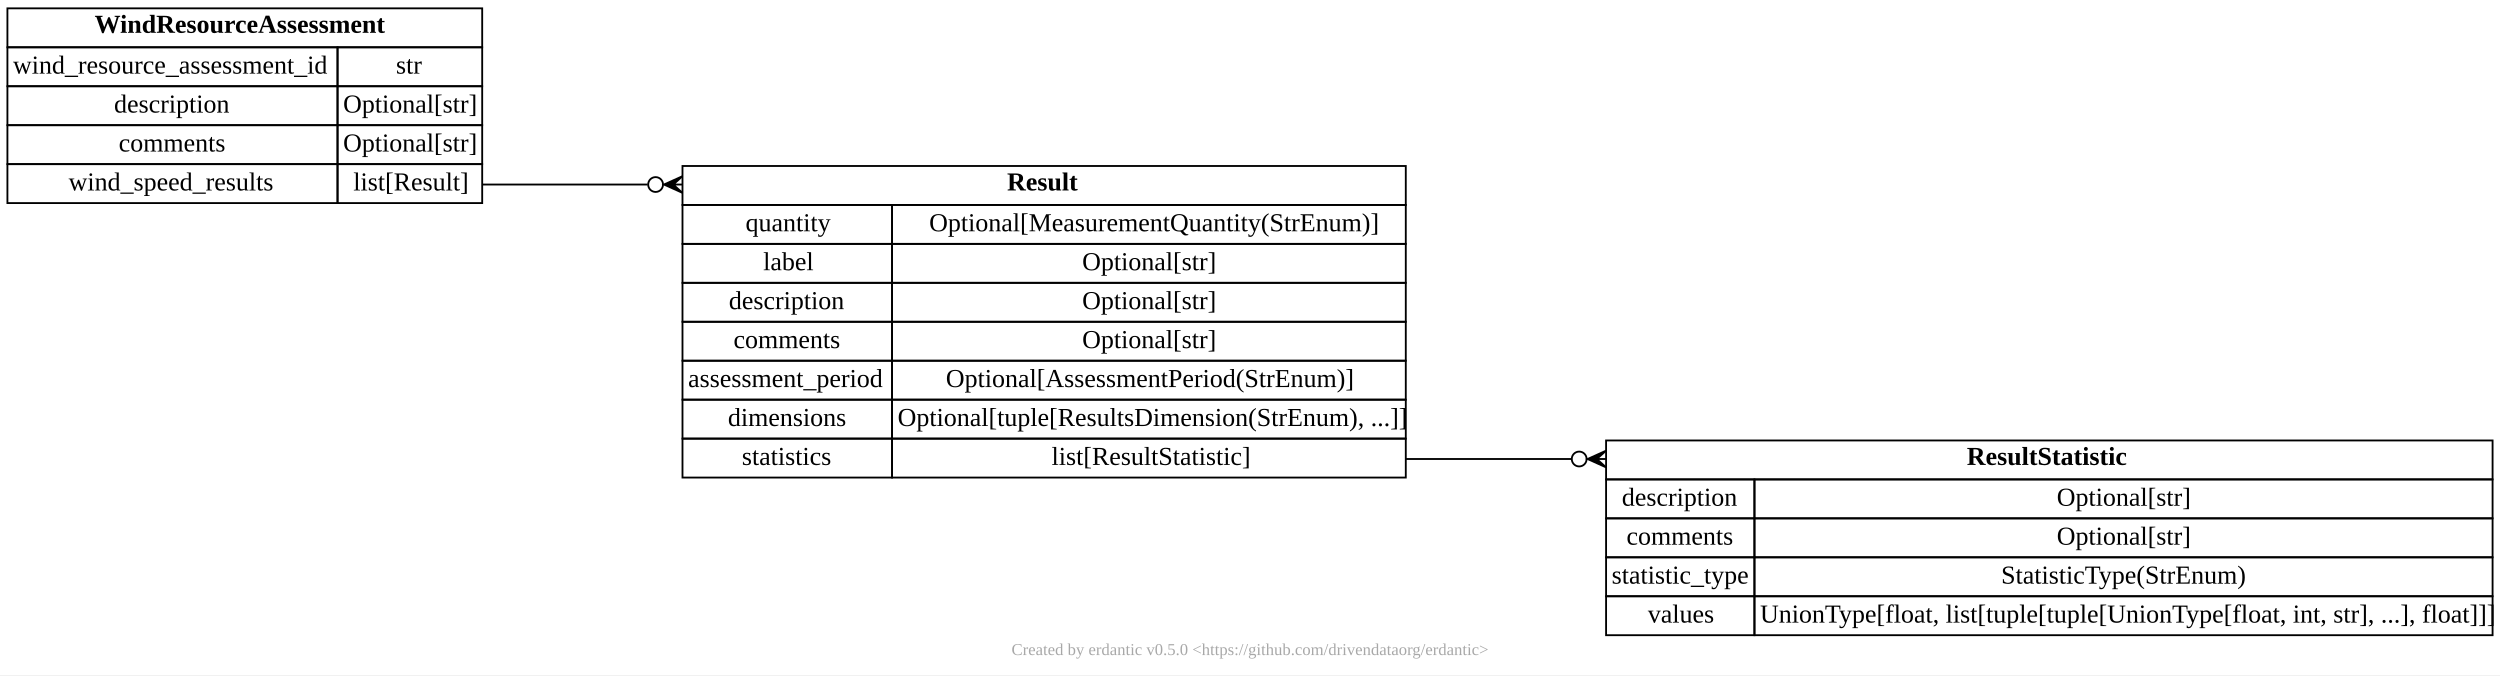
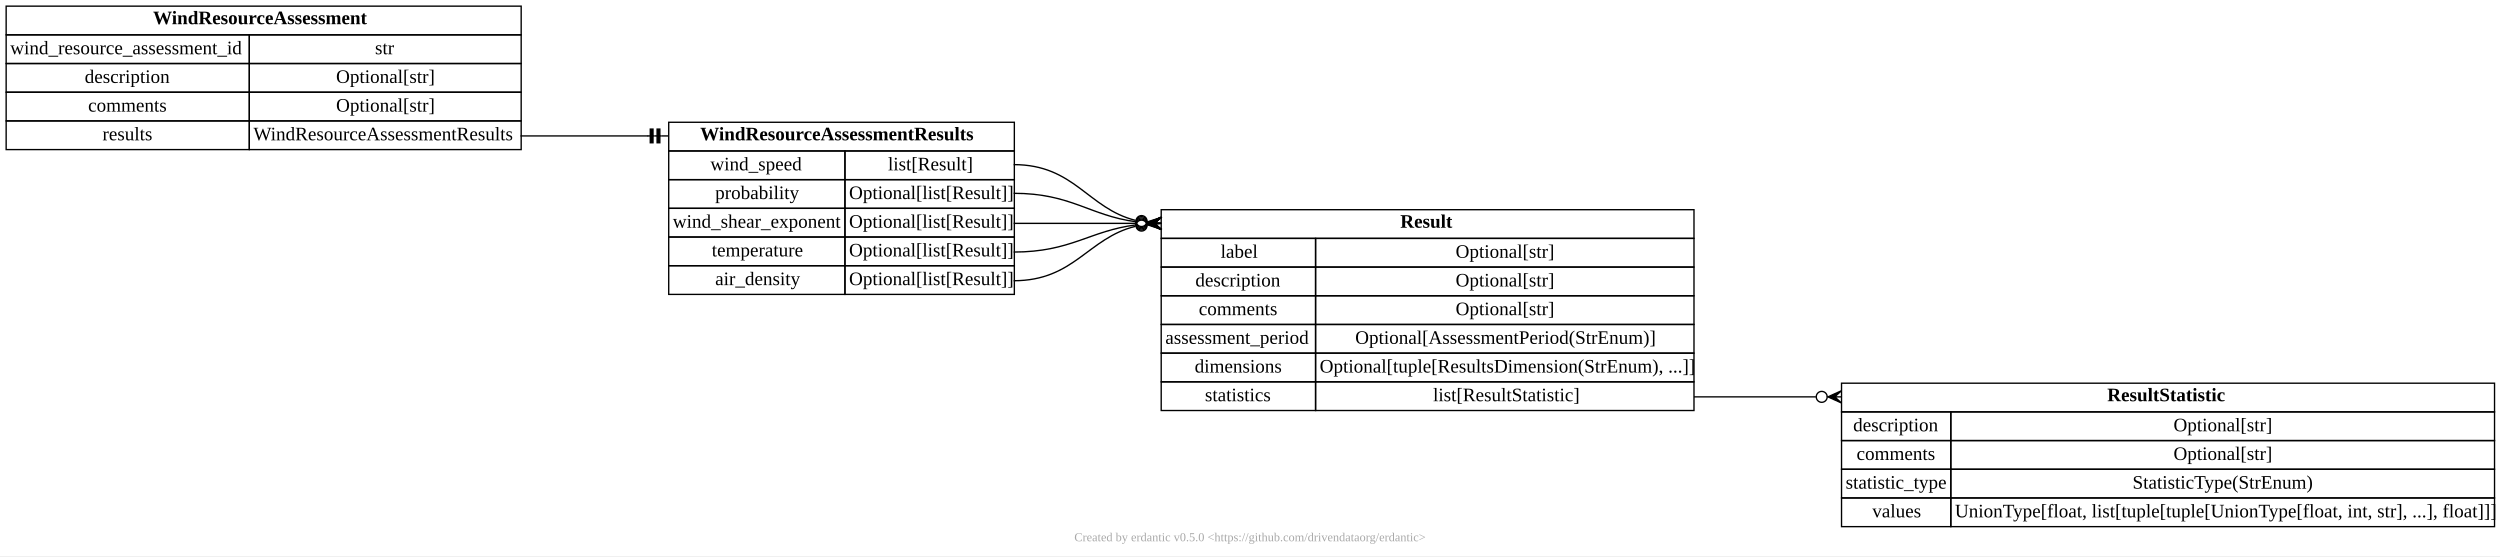
- <svg xmlns="http://www.w3.org/2000/svg" xmlns:xlink="http://www.w3.org/1999/xlink" width="1348pt" height="364pt" viewBox="0.00 0.00 1348.00 364.00">
-   <g id="graph0" class="graph" transform="scale(1 1) rotate(0) translate(4 360)">
-     <polygon fill="white" stroke="none" points="-4,4 -4,-360 1344,-360 1344,4 -4,4" />
-     <text text-anchor="middle" x="670" y="-6.8" font-family="Times New Roman,serif" font-size="9.00" fill="#a8a8a8">Created by erdantic v0.5.0 &lt;https://github.com/drivendataorg/erdantic&gt;</text>
+ <svg xmlns="http://www.w3.org/2000/svg" xmlns:xlink="http://www.w3.org/1999/xlink" width="1830pt" height="407pt" viewBox="0.00 0.00 1830.00 407.00">
+   <g id="graph0" class="graph" transform="scale(1 1) rotate(0) translate(4 403)">
+     <polygon fill="white" stroke="none" points="-4,4 -4,-403 1826,-403 1826,4 -4,4" />
+     <text text-anchor="middle" x="911" y="-6.8" font-family="Times New Roman,serif" font-size="9.00" fill="#a8a8a8">Created by erdantic v0.5.0 &lt;https://github.com/drivendataorg/erdantic&gt;</text>
    <g id="node1" class="node">
      <g id="a_node1">
-         <a xlink:title="eya_def_tools.data_models.result.Result&#10;&#10;Set of results for an element of an energy assessment.&#10;&#10;Attributes:&#10;    quantity (Optional[MeasurementQuantity(StrEnum)]): The quantity that the set of results describe, where this is not obvious from the context. Default is None.&#10;    label (Optional[str]): Label of the results. Default is None.&#10;    description (Optional[str]): Description of the data object. Default is None.&#10;    comments (Optional[str]): Comments on the data object. Default is None.&#10;    assessment_period (Optional[AssessmentPeriod(StrEnum)]): Period of or in time that has been assessed and for which the results are applicable. Default is None.&#10;    dimensions (Optional[tuple[ResultsDimension(StrEnum), ...]]): Dimensions along which the results are binned (all result values in the same results object must have the same dimensions). Default is None.&#10;    statistics (list[ResultStatistic]): List of result statistic objects that each include result values for a specific statistic type.&#10;">
-           <polygon fill="none" stroke="black" points="364,-249.5 364,-270.5 754,-270.5 754,-249.5 364,-249.5" />
-           <text text-anchor="start" x="539" y="-257.3" font-family="Times New Roman,serif" font-weight="bold" font-size="14.00">Result</text>
-           <polygon fill="none" stroke="black" points="364,-228.5 364,-249.5 477,-249.5 477,-228.5 364,-228.5" />
-           <text text-anchor="start" x="398" y="-235.3" font-family="Times New Roman,serif" font-size="14.00">quantity</text>
-           <polygon fill="none" stroke="black" points="477,-228.5 477,-249.5 754,-249.5 754,-228.5 477,-228.5" />
-           <text text-anchor="start" x="497" y="-235.3" font-family="Times New Roman,serif" font-size="14.00">Optional[MeasurementQuantity(StrEnum)]</text>
-           <polygon fill="none" stroke="black" points="364,-207.5 364,-228.5 477,-228.5 477,-207.5 364,-207.5" />
-           <text text-anchor="start" x="407.5" y="-214.3" font-family="Times New Roman,serif" font-size="14.00">label</text>
-           <polygon fill="none" stroke="black" points="477,-207.5 477,-228.5 754,-228.5 754,-207.5 477,-207.5" />
-           <text text-anchor="start" x="579.5" y="-214.3" font-family="Times New Roman,serif" font-size="14.00">Optional[str]</text>
-           <polygon fill="none" stroke="black" points="364,-186.5 364,-207.5 477,-207.5 477,-186.5 364,-186.5" />
-           <text text-anchor="start" x="389" y="-193.3" font-family="Times New Roman,serif" font-size="14.00">description</text>
-           <polygon fill="none" stroke="black" points="477,-186.5 477,-207.5 754,-207.5 754,-186.5 477,-186.5" />
-           <text text-anchor="start" x="579.5" y="-193.3" font-family="Times New Roman,serif" font-size="14.00">Optional[str]</text>
-           <polygon fill="none" stroke="black" points="364,-165.5 364,-186.5 477,-186.5 477,-165.5 364,-165.5" />
-           <text text-anchor="start" x="391.5" y="-172.3" font-family="Times New Roman,serif" font-size="14.00">comments</text>
-           <polygon fill="none" stroke="black" points="477,-165.5 477,-186.5 754,-186.5 754,-165.5 477,-165.5" />
-           <text text-anchor="start" x="579.5" y="-172.3" font-family="Times New Roman,serif" font-size="14.00">Optional[str]</text>
-           <polygon fill="none" stroke="black" points="364,-144.5 364,-165.5 477,-165.5 477,-144.5 364,-144.5" />
-           <text text-anchor="start" x="367" y="-151.3" font-family="Times New Roman,serif" font-size="14.00">assessment_period</text>
-           <polygon fill="none" stroke="black" points="477,-144.5 477,-165.5 754,-165.5 754,-144.5 477,-144.5" />
-           <text text-anchor="start" x="506" y="-151.3" font-family="Times New Roman,serif" font-size="14.00">Optional[AssessmentPeriod(StrEnum)]</text>
-           <polygon fill="none" stroke="black" points="364,-123.5 364,-144.5 477,-144.5 477,-123.5 364,-123.5" />
-           <text text-anchor="start" x="388.5" y="-130.3" font-family="Times New Roman,serif" font-size="14.00">dimensions</text>
-           <polygon fill="none" stroke="black" points="477,-123.5 477,-144.5 754,-144.5 754,-123.5 477,-123.5" />
-           <text text-anchor="start" x="480" y="-130.3" font-family="Times New Roman,serif" font-size="14.00">Optional[tuple[ResultsDimension(StrEnum), ...]]</text>
-           <polygon fill="none" stroke="black" points="364,-102.5 364,-123.5 477,-123.5 477,-102.5 364,-102.5" />
-           <text text-anchor="start" x="396" y="-109.3" font-family="Times New Roman,serif" font-size="14.00">statistics</text>
-           <polygon fill="none" stroke="black" points="477,-102.5 477,-123.5 754,-123.5 754,-102.5 477,-102.5" />
-           <text text-anchor="start" x="563" y="-109.3" font-family="Times New Roman,serif" font-size="14.00">list[ResultStatistic]</text>
+         <a xlink:title="eya_def_tools.data_models.result.Result&#10;&#10;Collection of results a quantity along specific dimensions.&#10;&#10;Attributes:&#10;    label (Optional[str]): Label of the results. Default is None.&#10;    description (Optional[str]): Description of the data object. Default is None.&#10;    comments (Optional[str]): Comments on the data object. Default is None.&#10;    assessment_period (Optional[AssessmentPeriod(StrEnum)]): Period of or in time that has been assessed and for which the results are applicable. Default is None.&#10;    dimensions (Optional[tuple[ResultsDimension(StrEnum), ...]]): Dimensions along which the results are binned (all result values in the same results object must have the same dimensions). Default is None.&#10;    statistics (list[ResultStatistic]): List of result statistic objects that each include result values for a specific statistic type.&#10;">
+           <polygon fill="none" stroke="black" points="846,-228.5 846,-249.5 1236,-249.5 1236,-228.5 846,-228.5" />
+           <text text-anchor="start" x="1021" y="-236.3" font-family="Times New Roman,serif" font-weight="bold" font-size="14.00">Result</text>
+           <polygon fill="none" stroke="black" points="846,-207.5 846,-228.5 959,-228.5 959,-207.5 846,-207.5" />
+           <text text-anchor="start" x="889.5" y="-214.3" font-family="Times New Roman,serif" font-size="14.00">label</text>
+           <polygon fill="none" stroke="black" points="959,-207.5 959,-228.5 1236,-228.5 1236,-207.5 959,-207.5" />
+           <text text-anchor="start" x="1061.5" y="-214.3" font-family="Times New Roman,serif" font-size="14.00">Optional[str]</text>
+           <polygon fill="none" stroke="black" points="846,-186.5 846,-207.5 959,-207.5 959,-186.5 846,-186.5" />
+           <text text-anchor="start" x="871" y="-193.3" font-family="Times New Roman,serif" font-size="14.00">description</text>
+           <polygon fill="none" stroke="black" points="959,-186.5 959,-207.5 1236,-207.5 1236,-186.5 959,-186.5" />
+           <text text-anchor="start" x="1061.5" y="-193.3" font-family="Times New Roman,serif" font-size="14.00">Optional[str]</text>
+           <polygon fill="none" stroke="black" points="846,-165.5 846,-186.5 959,-186.5 959,-165.5 846,-165.5" />
+           <text text-anchor="start" x="873.5" y="-172.3" font-family="Times New Roman,serif" font-size="14.00">comments</text>
+           <polygon fill="none" stroke="black" points="959,-165.5 959,-186.5 1236,-186.5 1236,-165.5 959,-165.5" />
+           <text text-anchor="start" x="1061.5" y="-172.3" font-family="Times New Roman,serif" font-size="14.00">Optional[str]</text>
+           <polygon fill="none" stroke="black" points="846,-144.5 846,-165.5 959,-165.5 959,-144.5 846,-144.5" />
+           <text text-anchor="start" x="849" y="-151.3" font-family="Times New Roman,serif" font-size="14.00">assessment_period</text>
+           <polygon fill="none" stroke="black" points="959,-144.5 959,-165.5 1236,-165.5 1236,-144.5 959,-144.5" />
+           <text text-anchor="start" x="988" y="-151.3" font-family="Times New Roman,serif" font-size="14.00">Optional[AssessmentPeriod(StrEnum)]</text>
+           <polygon fill="none" stroke="black" points="846,-123.5 846,-144.5 959,-144.5 959,-123.5 846,-123.5" />
+           <text text-anchor="start" x="870.5" y="-130.3" font-family="Times New Roman,serif" font-size="14.00">dimensions</text>
+           <polygon fill="none" stroke="black" points="959,-123.5 959,-144.5 1236,-144.5 1236,-123.5 959,-123.5" />
+           <text text-anchor="start" x="962" y="-130.3" font-family="Times New Roman,serif" font-size="14.00">Optional[tuple[ResultsDimension(StrEnum), ...]]</text>
+           <polygon fill="none" stroke="black" points="846,-102.5 846,-123.5 959,-123.5 959,-102.5 846,-102.5" />
+           <text text-anchor="start" x="878" y="-109.3" font-family="Times New Roman,serif" font-size="14.00">statistics</text>
+           <polygon fill="none" stroke="black" points="959,-102.5 959,-123.5 1236,-123.5 1236,-102.5 959,-102.5" />
+           <text text-anchor="start" x="1045" y="-109.3" font-family="Times New Roman,serif" font-size="14.00">list[ResultStatistic]</text>
        </a>
      </g>
    </g>
    <g id="node2" class="node">
      <g id="a_node2">
        <a xlink:title="eya_def_tools.data_models.result.ResultStatistic&#10;&#10;Result values for one specific statistic type.&#10;&#10;Attributes:&#10;    description (Optional[str]): Description of the data object. Default is None.&#10;    comments (Optional[str]): Comments on the data object. Default is None.&#10;    statistic_type (StatisticType(StrEnum)): Type of statistic in the results component.&#10;    values (UnionType[float, list[tuple[tuple[UnionType[float, int, str], ...], float]]]): Result as a single number or values at coordinates.&#10;">
-           <polygon fill="none" stroke="black" points="862,-101.5 862,-122.5 1340,-122.5 1340,-101.5 862,-101.5" />
-           <text text-anchor="start" x="1056.5" y="-109.3" font-family="Times New Roman,serif" font-weight="bold" font-size="14.00">ResultStatistic</text>
-           <polygon fill="none" stroke="black" points="862,-80.5 862,-101.5 942,-101.5 942,-80.5 862,-80.5" />
-           <text text-anchor="start" x="870.5" y="-87.3" font-family="Times New Roman,serif" font-size="14.00">description</text>
-           <polygon fill="none" stroke="black" points="942,-80.5 942,-101.5 1340,-101.5 1340,-80.5 942,-80.5" />
-           <text text-anchor="start" x="1105" y="-87.3" font-family="Times New Roman,serif" font-size="14.00">Optional[str]</text>
-           <polygon fill="none" stroke="black" points="862,-59.5 862,-80.5 942,-80.5 942,-59.5 862,-59.5" />
-           <text text-anchor="start" x="873" y="-66.3" font-family="Times New Roman,serif" font-size="14.00">comments</text>
-           <polygon fill="none" stroke="black" points="942,-59.5 942,-80.5 1340,-80.5 1340,-59.5 942,-59.5" />
-           <text text-anchor="start" x="1105" y="-66.3" font-family="Times New Roman,serif" font-size="14.00">Optional[str]</text>
-           <polygon fill="none" stroke="black" points="862,-38.5 862,-59.5 942,-59.5 942,-38.5 862,-38.5" />
-           <text text-anchor="start" x="865" y="-45.3" font-family="Times New Roman,serif" font-size="14.00">statistic_type</text>
-           <polygon fill="none" stroke="black" points="942,-38.5 942,-59.5 1340,-59.5 1340,-38.5 942,-38.5" />
-           <text text-anchor="start" x="1075" y="-45.3" font-family="Times New Roman,serif" font-size="14.00">StatisticType(StrEnum)</text>
-           <polygon fill="none" stroke="black" points="862,-17.5 862,-38.5 942,-38.5 942,-17.5 862,-17.5" />
-           <text text-anchor="start" x="884.5" y="-24.3" font-family="Times New Roman,serif" font-size="14.00">values</text>
-           <polygon fill="none" stroke="black" points="942,-17.5 942,-38.5 1340,-38.5 1340,-17.5 942,-17.5" />
-           <text text-anchor="start" x="945" y="-24.3" font-family="Times New Roman,serif" font-size="14.00">UnionType[float, list[tuple[tuple[UnionType[float, int, str], ...], float]]]</text>
+           <polygon fill="none" stroke="black" points="1344,-101.5 1344,-122.5 1822,-122.5 1822,-101.5 1344,-101.5" />
+           <text text-anchor="start" x="1538.5" y="-109.3" font-family="Times New Roman,serif" font-weight="bold" font-size="14.00">ResultStatistic</text>
+           <polygon fill="none" stroke="black" points="1344,-80.5 1344,-101.5 1424,-101.5 1424,-80.5 1344,-80.5" />
+           <text text-anchor="start" x="1352.5" y="-87.3" font-family="Times New Roman,serif" font-size="14.00">description</text>
+           <polygon fill="none" stroke="black" points="1424,-80.5 1424,-101.5 1822,-101.5 1822,-80.5 1424,-80.5" />
+           <text text-anchor="start" x="1587" y="-87.3" font-family="Times New Roman,serif" font-size="14.00">Optional[str]</text>
+           <polygon fill="none" stroke="black" points="1344,-59.5 1344,-80.5 1424,-80.5 1424,-59.5 1344,-59.5" />
+           <text text-anchor="start" x="1355" y="-66.3" font-family="Times New Roman,serif" font-size="14.00">comments</text>
+           <polygon fill="none" stroke="black" points="1424,-59.5 1424,-80.5 1822,-80.5 1822,-59.5 1424,-59.5" />
+           <text text-anchor="start" x="1587" y="-66.3" font-family="Times New Roman,serif" font-size="14.00">Optional[str]</text>
+           <polygon fill="none" stroke="black" points="1344,-38.5 1344,-59.5 1424,-59.5 1424,-38.5 1344,-38.5" />
+           <text text-anchor="start" x="1347" y="-45.3" font-family="Times New Roman,serif" font-size="14.00">statistic_type</text>
+           <polygon fill="none" stroke="black" points="1424,-38.5 1424,-59.5 1822,-59.5 1822,-38.5 1424,-38.5" />
+           <text text-anchor="start" x="1557" y="-45.3" font-family="Times New Roman,serif" font-size="14.00">StatisticType(StrEnum)</text>
+           <polygon fill="none" stroke="black" points="1344,-17.5 1344,-38.5 1424,-38.5 1424,-17.5 1344,-17.5" />
+           <text text-anchor="start" x="1366.5" y="-24.3" font-family="Times New Roman,serif" font-size="14.00">values</text>
+           <polygon fill="none" stroke="black" points="1424,-17.5 1424,-38.5 1822,-38.5 1822,-17.5 1424,-17.5" />
+           <text text-anchor="start" x="1427" y="-24.3" font-family="Times New Roman,serif" font-size="14.00">UnionType[float, list[tuple[tuple[UnionType[float, int, str], ...], float]]]</text>
        </a>
      </g>
    </g>
    <g id="edge1" class="edge">
-       <path fill="none" stroke="black" d="M754,-112.5C795.06,-112.5 809.78,-112.5 843.23,-112.5" />
-       <polygon fill="black" stroke="black" points="852,-112.5 862,-117 857,-112.5 862,-112.5 862,-112.5 862,-112.5 857,-112.5 862,-108 852,-112.5 852,-112.5" />
-       <ellipse fill="none" stroke="black" cx="847.5" cy="-112.5" rx="4" ry="4" />
+       <path fill="none" stroke="black" d="M1236,-112.5C1277.06,-112.5 1291.78,-112.5 1325.23,-112.5" />
+       <polygon fill="black" stroke="black" points="1334,-112.5 1344,-117 1339,-112.5 1344,-112.5 1344,-112.5 1344,-112.5 1339,-112.5 1344,-108 1334,-112.5 1334,-112.5" />
+       <ellipse fill="none" stroke="black" cx="1329.5" cy="-112.5" rx="4" ry="4" />
    </g>
    <g id="node3" class="node">
      <g id="a_node3">
-         <a xlink:title="eya_def_tools.data_models.wind_resource.WindResourceAssessment&#10;&#10;Wind resource assessment at the measurement location(s).&#10;&#10;Attributes:&#10;    wind_resource_assessment_id (str): Unique ID of the wind resource assessment within the EYA DEF document.&#10;    description (Optional[str]): Description of the data object. Default is None.&#10;    comments (Optional[str]): Comments on the data object. Default is None.&#10;    wind_speed_results (list[Result]): Final long-term wind speed estimates from the wind resource assessment at the measurement location(s).&#10;">
-           <polygon fill="none" stroke="black" points="0,-334.5 0,-355.5 256,-355.5 256,-334.5 0,-334.5" />
-           <text text-anchor="start" x="47" y="-342.3" font-family="Times New Roman,serif" font-weight="bold" font-size="14.00">WindResourceAssessment</text>
-           <polygon fill="none" stroke="black" points="0,-313.5 0,-334.5 178,-334.5 178,-313.5 0,-313.5" />
-           <text text-anchor="start" x="3" y="-320.3" font-family="Times New Roman,serif" font-size="14.00">wind_resource_assessment_id</text>
-           <polygon fill="none" stroke="black" points="178,-313.5 178,-334.5 256,-334.5 256,-313.5 178,-313.5" />
-           <text text-anchor="start" x="209.5" y="-320.3" font-family="Times New Roman,serif" font-size="14.00">str</text>
-           <polygon fill="none" stroke="black" points="0,-292.5 0,-313.5 178,-313.5 178,-292.5 0,-292.5" />
-           <text text-anchor="start" x="57.5" y="-299.3" font-family="Times New Roman,serif" font-size="14.00">description</text>
-           <polygon fill="none" stroke="black" points="178,-292.5 178,-313.5 256,-313.5 256,-292.5 178,-292.5" />
-           <text text-anchor="start" x="181" y="-299.3" font-family="Times New Roman,serif" font-size="14.00">Optional[str]</text>
-           <polygon fill="none" stroke="black" points="0,-271.5 0,-292.5 178,-292.5 178,-271.5 0,-271.5" />
-           <text text-anchor="start" x="60" y="-278.3" font-family="Times New Roman,serif" font-size="14.00">comments</text>
-           <polygon fill="none" stroke="black" points="178,-271.5 178,-292.5 256,-292.5 256,-271.5 178,-271.5" />
-           <text text-anchor="start" x="181" y="-278.3" font-family="Times New Roman,serif" font-size="14.00">Optional[str]</text>
-           <polygon fill="none" stroke="black" points="0,-250.5 0,-271.5 178,-271.5 178,-250.5 0,-250.5" />
-           <text text-anchor="start" x="33" y="-257.3" font-family="Times New Roman,serif" font-size="14.00">wind_speed_results</text>
-           <polygon fill="none" stroke="black" points="178,-250.5 178,-271.5 256,-271.5 256,-250.5 178,-250.5" />
-           <text text-anchor="start" x="186.5" y="-257.3" font-family="Times New Roman,serif" font-size="14.00">list[Result]</text>
+         <a xlink:title="eya_def_tools.data_models.wind_resource.WindResourceAssessment&#10;&#10;Wind resource assessment at the measurement location(s).&#10;&#10;Attributes:&#10;    wind_resource_assessment_id (str): Unique ID of the wind resource assessment within the EYA DEF document.&#10;    description (Optional[str]): Description of the data object. Default is None.&#10;    comments (Optional[str]): Comments on the data object. Default is None.&#10;    results (WindResourceAssessmentResults): Results of the wind resource assessment at the measurement location(s).&#10;">
+           <polygon fill="none" stroke="black" points="0.5,-377.5 0.5,-398.5 377.5,-398.5 377.5,-377.5 0.5,-377.5" />
+           <text text-anchor="start" x="108" y="-385.3" font-family="Times New Roman,serif" font-weight="bold" font-size="14.00">WindResourceAssessment</text>
+           <polygon fill="none" stroke="black" points="0.5,-356.5 0.5,-377.5 178.5,-377.5 178.5,-356.5 0.5,-356.5" />
+           <text text-anchor="start" x="3.5" y="-363.3" font-family="Times New Roman,serif" font-size="14.00">wind_resource_assessment_id</text>
+           <polygon fill="none" stroke="black" points="178.5,-356.5 178.5,-377.5 377.5,-377.5 377.5,-356.5 178.5,-356.5" />
+           <text text-anchor="start" x="270.5" y="-363.3" font-family="Times New Roman,serif" font-size="14.00">str</text>
+           <polygon fill="none" stroke="black" points="0.5,-335.5 0.5,-356.5 178.5,-356.5 178.5,-335.5 0.5,-335.5" />
+           <text text-anchor="start" x="58" y="-342.3" font-family="Times New Roman,serif" font-size="14.00">description</text>
+           <polygon fill="none" stroke="black" points="178.5,-335.5 178.5,-356.5 377.5,-356.5 377.5,-335.5 178.5,-335.5" />
+           <text text-anchor="start" x="242" y="-342.3" font-family="Times New Roman,serif" font-size="14.00">Optional[str]</text>
+           <polygon fill="none" stroke="black" points="0.5,-314.5 0.5,-335.5 178.5,-335.5 178.5,-314.5 0.5,-314.5" />
+           <text text-anchor="start" x="60.5" y="-321.3" font-family="Times New Roman,serif" font-size="14.00">comments</text>
+           <polygon fill="none" stroke="black" points="178.5,-314.5 178.5,-335.5 377.5,-335.5 377.5,-314.5 178.5,-314.5" />
+           <text text-anchor="start" x="242" y="-321.3" font-family="Times New Roman,serif" font-size="14.00">Optional[str]</text>
+           <polygon fill="none" stroke="black" points="0.5,-293.5 0.5,-314.5 178.5,-314.5 178.5,-293.5 0.5,-293.5" />
+           <text text-anchor="start" x="71" y="-300.3" font-family="Times New Roman,serif" font-size="14.00">results</text>
+           <polygon fill="none" stroke="black" points="178.5,-293.5 178.5,-314.5 377.5,-314.5 377.5,-293.5 178.5,-293.5" />
+           <text text-anchor="start" x="181.5" y="-300.3" font-family="Times New Roman,serif" font-size="14.00">WindResourceAssessmentResults</text>
+         </a>
+       </g>
+     </g>
+     <g id="node4" class="node">
+       <g id="a_node4">
+         <a xlink:title="eya_def_tools.data_models.wind_resource.WindResourceAssessmentResults&#10;&#10;Wind resource assessment results at measurement locations.&#10;&#10;Attributes:&#10;    wind_speed (list[Result]): Final long-term wind speed estimates at the measurement location(s).&#10;    probability (Optional[list[Result]]): Final long-term probability distribution estimates at the measurement location(s), such as wind speed probability distributions or joint wind speed and direction frequency distributions. Default is None.&#10;    wind_shear_exponent (Optional[list[Result]]): Final long-term power law wind shear exponent estimates at the measurement location(s). Default is None.&#10;    temperature (Optional[list[Result]]): Final long-term temperature estimates at the measurement location(s). Default is None.&#10;    air_density (Optional[list[Result]]): Final long-term air density estimates at the measurement location(s). Default is None.&#10;">
+           <polygon fill="none" stroke="black" points="485.5,-292.5 485.5,-313.5 738.5,-313.5 738.5,-292.5 485.5,-292.5" />
+           <text text-anchor="start" x="508.5" y="-300.3" font-family="Times New Roman,serif" font-weight="bold" font-size="14.00">WindResourceAssessmentResults</text>
+           <polygon fill="none" stroke="black" points="485.5,-271.5 485.5,-292.5 614.5,-292.5 614.5,-271.5 485.5,-271.5" />
+           <text text-anchor="start" x="516" y="-278.3" font-family="Times New Roman,serif" font-size="14.00">wind_speed</text>
+           <polygon fill="none" stroke="black" points="614.5,-271.5 614.5,-292.5 738.5,-292.5 738.5,-271.5 614.5,-271.5" />
+           <text text-anchor="start" x="646" y="-278.3" font-family="Times New Roman,serif" font-size="14.00">list[Result]</text>
+           <polygon fill="none" stroke="black" points="485.5,-250.5 485.5,-271.5 614.5,-271.5 614.5,-250.5 485.5,-250.5" />
+           <text text-anchor="start" x="519.5" y="-257.3" font-family="Times New Roman,serif" font-size="14.00">probability</text>
+           <polygon fill="none" stroke="black" points="614.5,-250.5 614.5,-271.5 738.5,-271.5 738.5,-250.5 614.5,-250.5" />
+           <text text-anchor="start" x="617.5" y="-257.3" font-family="Times New Roman,serif" font-size="14.00">Optional[list[Result]]</text>
+           <polygon fill="none" stroke="black" points="485.5,-229.5 485.5,-250.5 614.5,-250.5 614.5,-229.5 485.5,-229.5" />
+           <text text-anchor="start" x="488.5" y="-236.3" font-family="Times New Roman,serif" font-size="14.00">wind_shear_exponent</text>
+           <polygon fill="none" stroke="black" points="614.5,-229.5 614.5,-250.5 738.5,-250.5 738.5,-229.5 614.5,-229.5" />
+           <text text-anchor="start" x="617.5" y="-236.3" font-family="Times New Roman,serif" font-size="14.00">Optional[list[Result]]</text>
+           <polygon fill="none" stroke="black" points="485.5,-208.5 485.5,-229.5 614.5,-229.5 614.5,-208.5 485.5,-208.5" />
+           <text text-anchor="start" x="517" y="-215.3" font-family="Times New Roman,serif" font-size="14.00">temperature</text>
+           <polygon fill="none" stroke="black" points="614.5,-208.5 614.5,-229.5 738.5,-229.5 738.5,-208.5 614.5,-208.5" />
+           <text text-anchor="start" x="617.5" y="-215.3" font-family="Times New Roman,serif" font-size="14.00">Optional[list[Result]]</text>
+           <polygon fill="none" stroke="black" points="485.5,-187.5 485.5,-208.5 614.5,-208.5 614.5,-187.5 485.5,-187.5" />
+           <text text-anchor="start" x="519.5" y="-194.3" font-family="Times New Roman,serif" font-size="14.00">air_density</text>
+           <polygon fill="none" stroke="black" points="614.5,-187.5 614.5,-208.5 738.5,-208.5 738.5,-187.5 614.5,-187.5" />
+           <text text-anchor="start" x="617.5" y="-194.3" font-family="Times New Roman,serif" font-size="14.00">Optional[list[Result]]</text>
        </a>
      </g>
    </g>
    <g id="edge2" class="edge">
-       <path fill="none" stroke="black" d="M256,-260.5C297.06,-260.5 311.78,-260.5 345.23,-260.5" />
-       <polygon fill="black" stroke="black" points="354,-260.5 364,-265 359,-260.5 364,-260.5 364,-260.5 364,-260.5 359,-260.5 364,-256 354,-260.5 354,-260.5" />
-       <ellipse fill="none" stroke="black" cx="349.5" cy="-260.5" rx="4" ry="4" />
+       <path fill="none" stroke="black" d="M377,-303.5C419.75,-303.5 433.94,-303.5 470.45,-303.5" />
+       <polyline fill="none" stroke="black" points="485,-303.5 480,-303.5" />
+       <polygon fill="black" stroke="black" points="479,-298.5 479,-308.5 477,-308.5 477,-298.5 479,-298.5" />
+       <polyline fill="none" stroke="black" points="480,-303.5 475,-303.5" />
+       <polygon fill="black" stroke="black" points="474,-298.5 474,-308.5 472,-308.5 472,-298.5 474,-298.5" />
+       <polyline fill="none" stroke="black" points="475,-303.5 470,-303.5" />
+     </g>
+     <g id="edge3" class="edge">
+       <path fill="none" stroke="black" d="M738,-282.5C782.6,-282.5 792.18,-250.45 827.2,-241.69" />
+       <polygon fill="black" stroke="black" points="836.07,-240.66 846.52,-243.97 841.03,-240.08 846,-239.5 846,-239.5 846,-239.5 841.03,-240.08 845.48,-235.03 836.07,-240.66 836.07,-240.66" />
+       <ellipse fill="none" stroke="black" cx="831.6" cy="-241.18" rx="4" ry="4" />
+     </g>
+     <g id="edge4" class="edge">
+       <path fill="none" stroke="black" d="M738,-261.5C780.1,-261.5 793.42,-245.25 827.43,-240.68" />
+       <polygon fill="black" stroke="black" points="836.02,-240.14 846.29,-243.99 841.01,-239.82 846,-239.5 846,-239.5 846,-239.5 841.01,-239.82 845.71,-235.01 836.02,-240.14 836.02,-240.14" />
+       <ellipse fill="none" stroke="black" cx="831.53" cy="-240.42" rx="4" ry="4" />
+     </g>
+     <g id="edge5" class="edge">
+       <path fill="none" stroke="black" d="M738,-239.5C779.06,-239.5 793.78,-239.5 827.23,-239.5" />
+       <polygon fill="black" stroke="black" points="836,-239.5 846,-244 841,-239.5 846,-239.5 846,-239.5 846,-239.5 841,-239.5 846,-235 836,-239.5 836,-239.5" />
+       <ellipse fill="none" stroke="black" cx="831.5" cy="-239.5" rx="4" ry="4" />
+     </g>
+     <g id="edge6" class="edge">
+       <path fill="none" stroke="black" d="M738,-218.5C780.02,-218.5 793.47,-234.01 827.45,-238.37" />
+       <polygon fill="black" stroke="black" points="836.02,-238.89 845.73,-243.99 841.01,-239.2 846,-239.5 846,-239.5 846,-239.5 841.01,-239.2 846.27,-235.01 836.02,-238.89 836.02,-238.89" />
+       <ellipse fill="none" stroke="black" cx="831.53" cy="-238.62" rx="4" ry="4" />
+     </g>
+     <g id="edge7" class="edge">
+       <path fill="none" stroke="black" d="M738,-197.5C782.46,-197.5 792.26,-228.8 827.25,-237.36" />
+       <polygon fill="black" stroke="black" points="836.06,-238.37 845.49,-243.97 841.03,-238.93 846,-239.5 846,-239.5 846,-239.5 841.03,-238.93 846.51,-235.03 836.06,-238.37 836.06,-238.37" />
+       <ellipse fill="none" stroke="black" cx="831.59" cy="-237.86" rx="4" ry="4" />
    </g>
  </g>
</svg>
